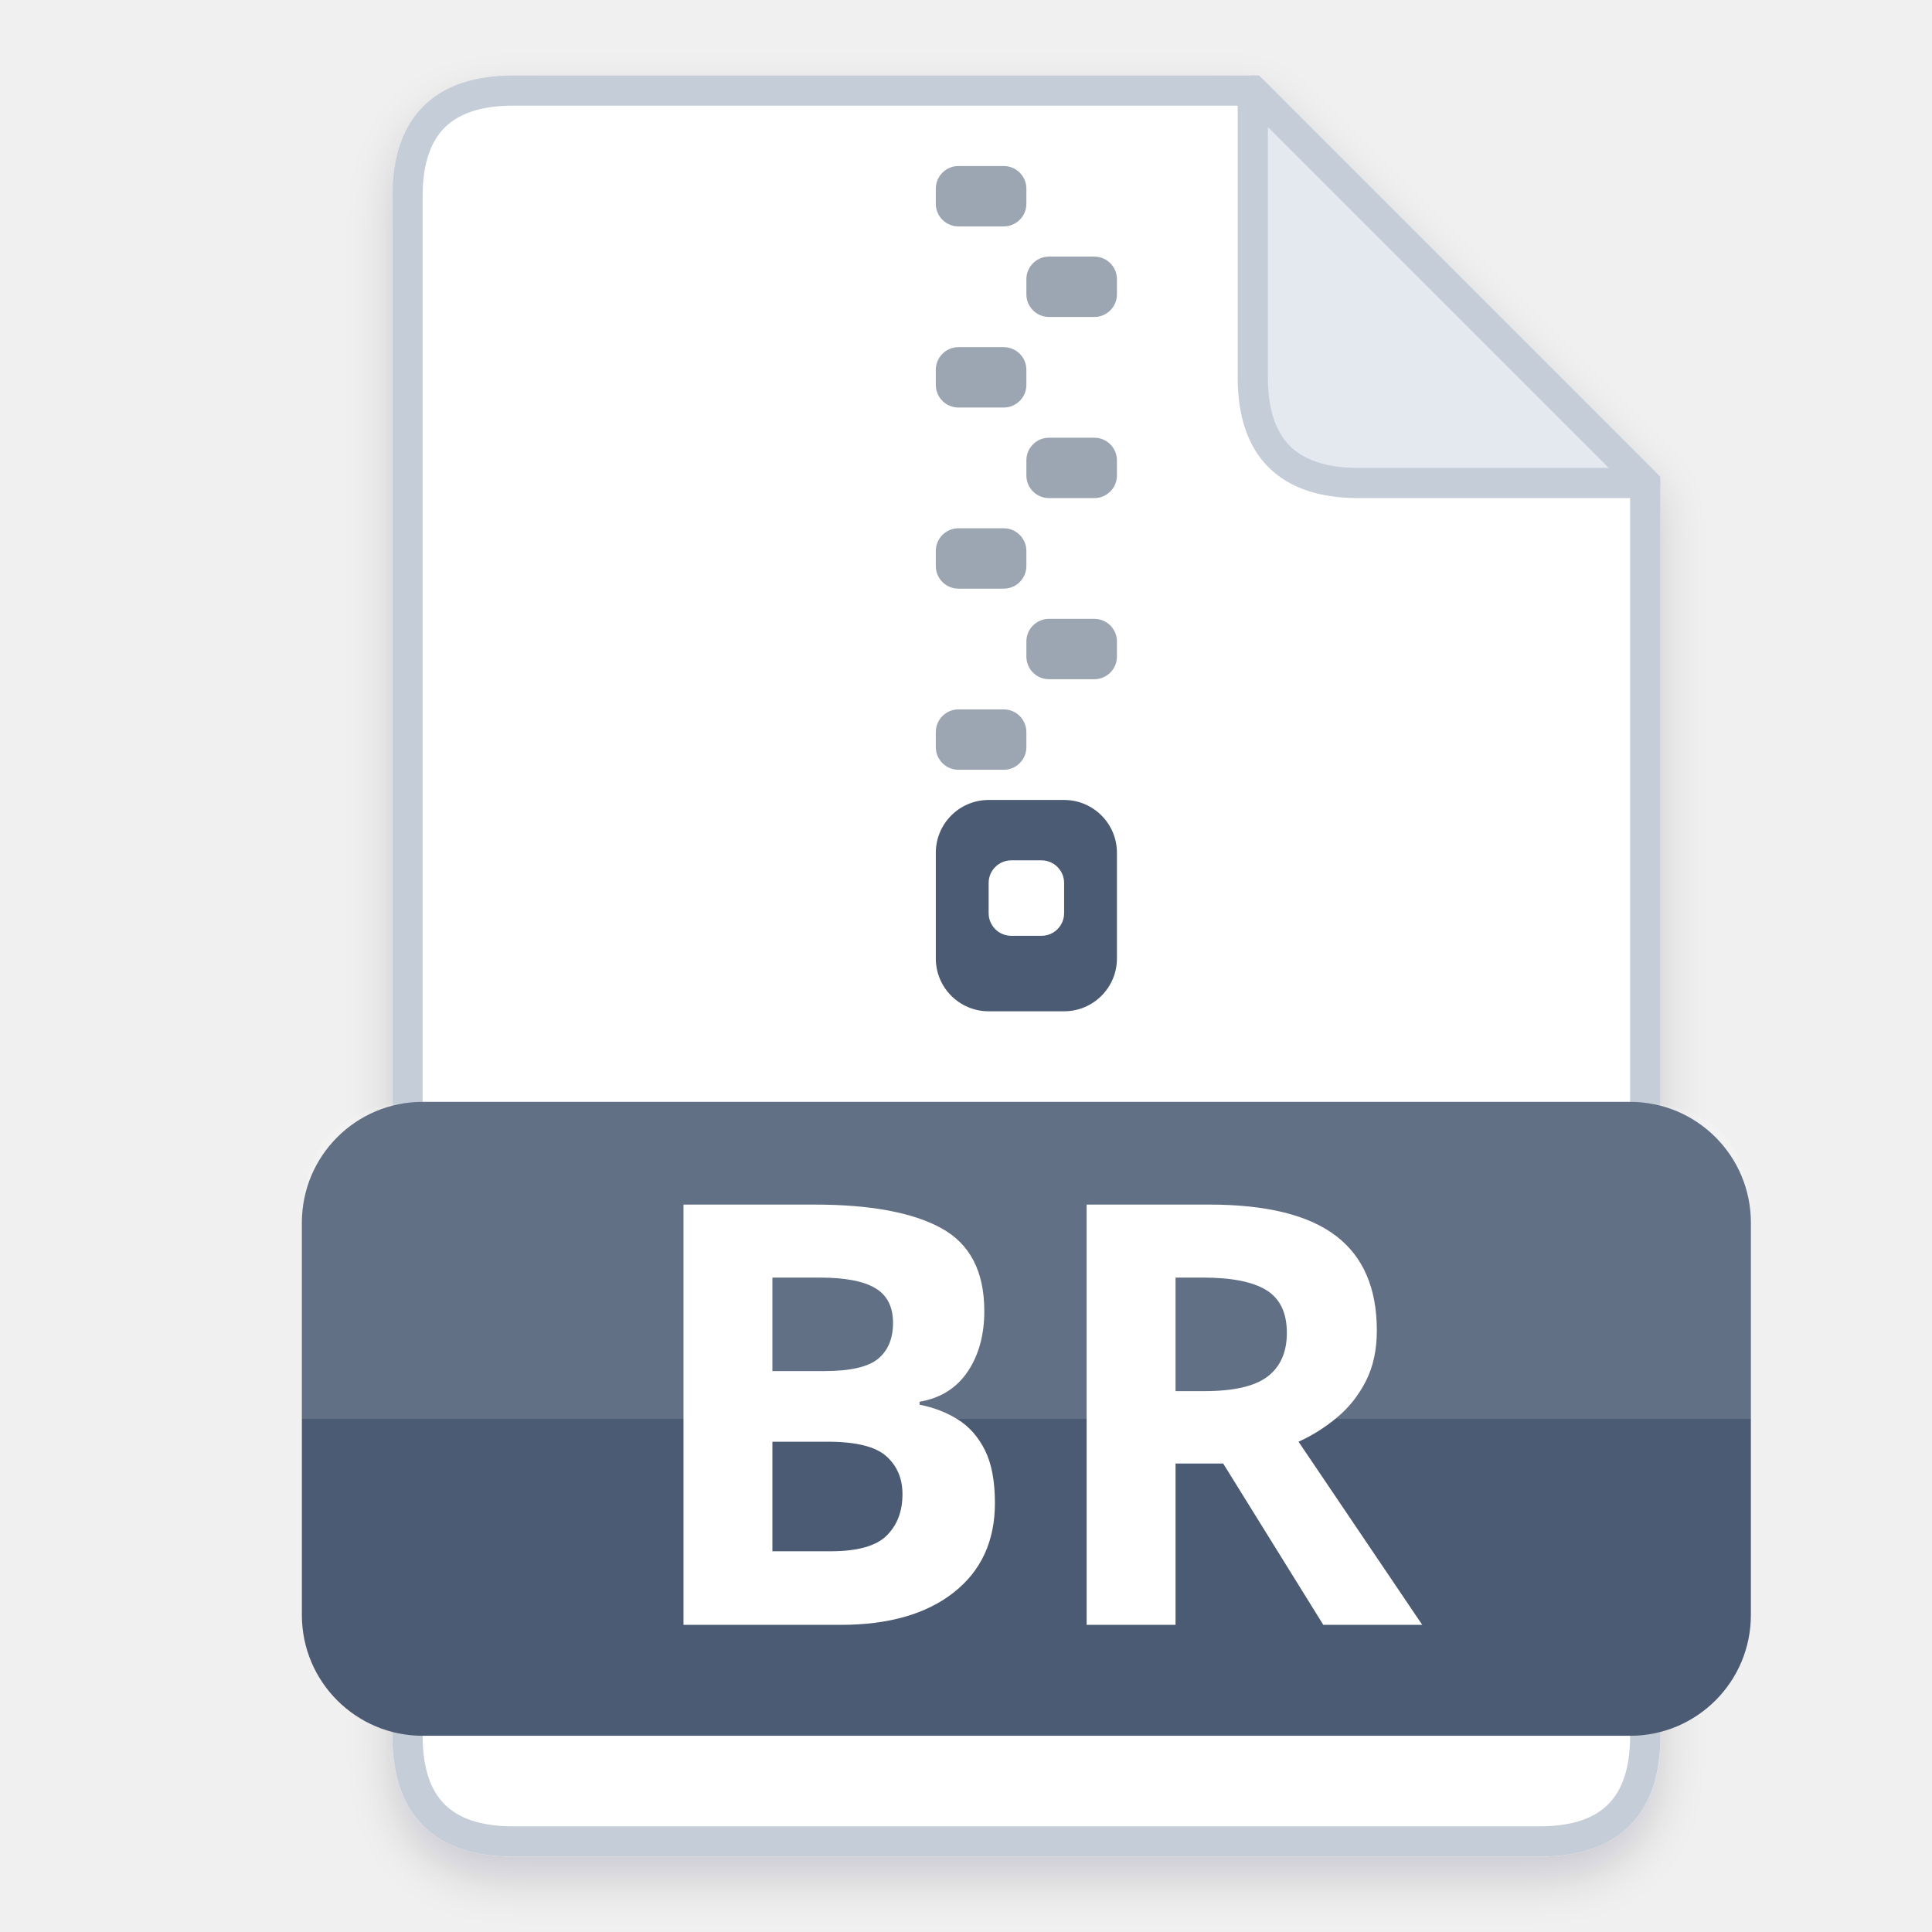
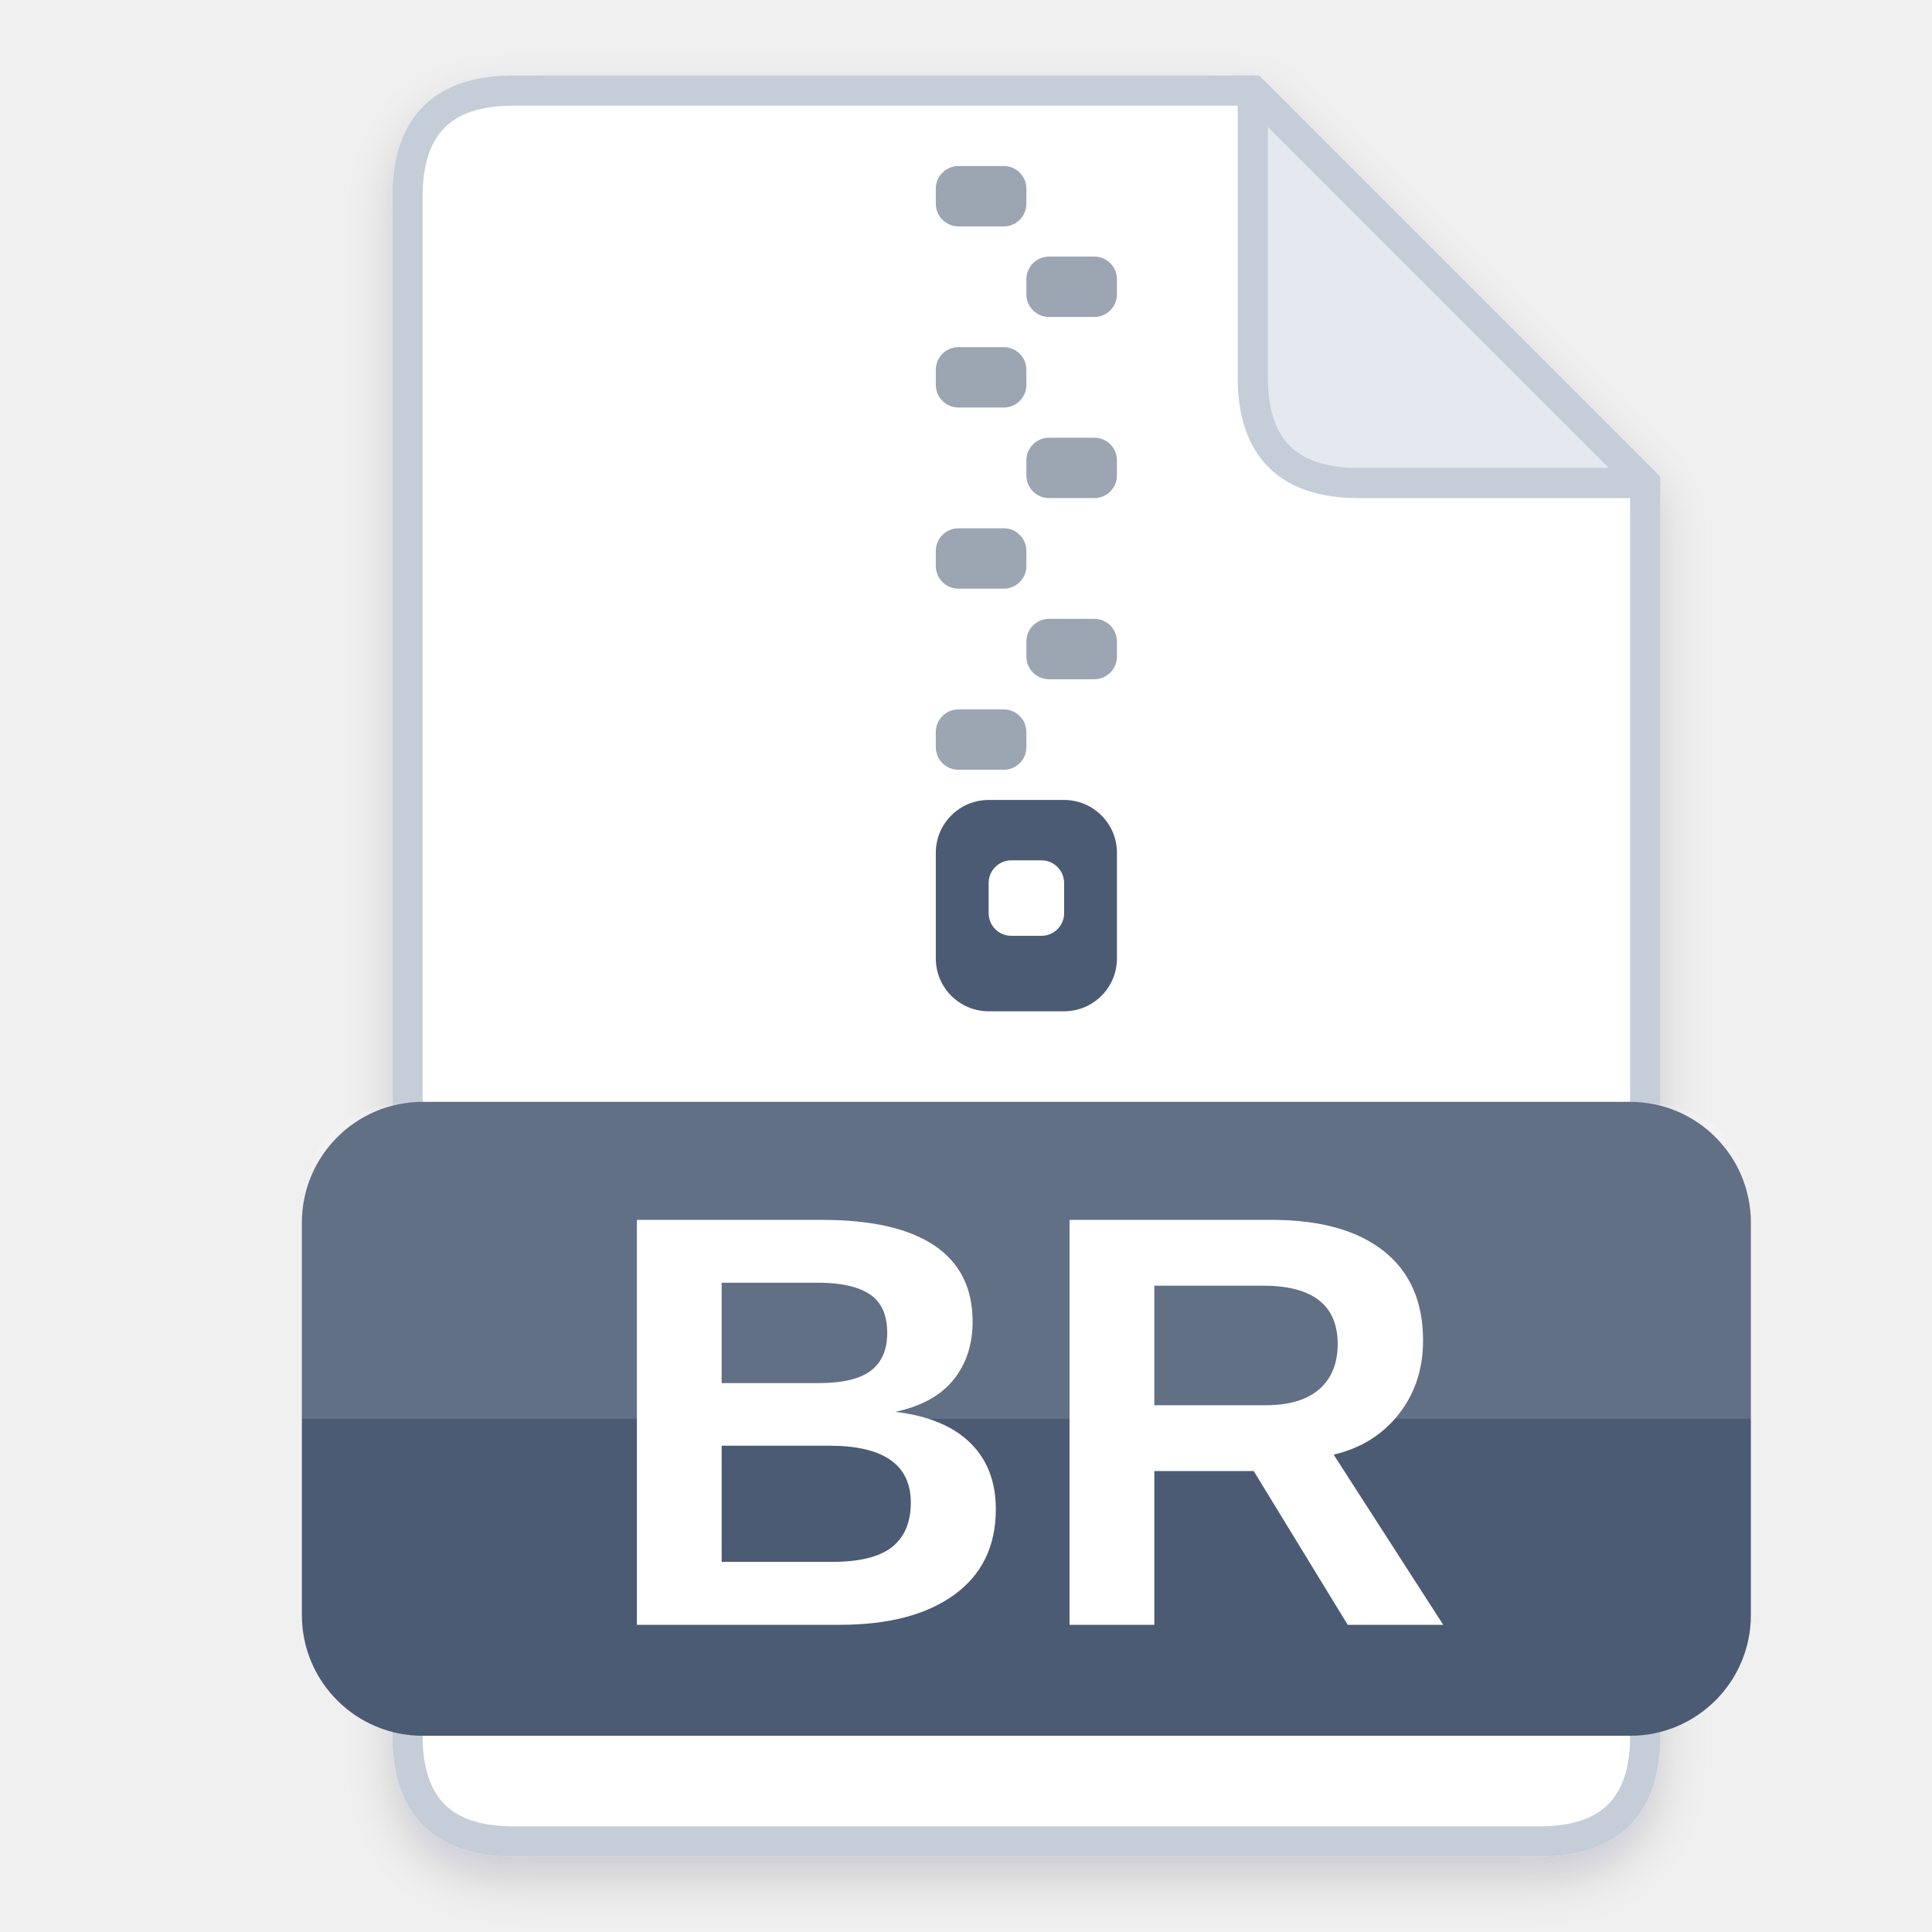
<svg xmlns="http://www.w3.org/2000/svg" width="256" height="256" viewBox="0 0 256 256">
  <defs>
    <filter id="s" x="-20%" y="-20%" width="140%" height="140%">
      <feDropShadow dx="0" dy="3" stdDeviation="3" flood-color="#0F172A" flood-opacity="0.16" />
    </filter>
  </defs>
  <path d="M68 12 H166 L218 64 V230 Q218 244 204 244 H68 Q54 244 54 230 V26 Q54 12 68 12 Z" fill="#FFFFFF" stroke="#C5CDD8" stroke-width="4" filter="url(#s)" />
  <path d="M166 12 V50 Q166 64 180 64 H218 Z" fill="#E4E9F0" stroke="#C5CDD8" stroke-width="4" stroke-linejoin="round" />
  <g fill="#4B5B73" opacity="0.55">
    <rect x="124" y="22" width="12" height="8" rx="3" />
    <rect x="136" y="34" width="12" height="8" rx="3" />
    <rect x="124" y="46" width="12" height="8" rx="3" />
    <rect x="136" y="58" width="12" height="8" rx="3" />
    <rect x="124" y="70" width="12" height="8" rx="3" />
    <rect x="136" y="82" width="12" height="8" rx="3" />
    <rect x="124" y="94" width="12" height="8" rx="3" />
  </g>
  <rect x="124" y="106" width="24" height="28" rx="7" fill="#4B5B73" />
  <rect x="131" y="114" width="10" height="10" rx="3" fill="#FFFFFF" />
  <rect x="40" y="146" width="192" height="84" rx="16" fill="#4B5B73" />
  <path d="M40 162 Q40 146 56 146 H216 Q232 146 232 162 V188 H40 Z" fill="#FFFFFF" opacity="0.13" />
-   <text x="136" y="215.3" text-anchor="middle" font-family="Segoe UI" font-size="78" font-weight="700" letter-spacing="1" fill="#FFFFFF">BR</text>
+   <text x="136" y="215.3" text-anchor="middle" font-family="'Segoe UI', Arial" font-size="78" font-weight="700" letter-spacing="1" fill="#FFFFFF">BR</text>
</svg>
